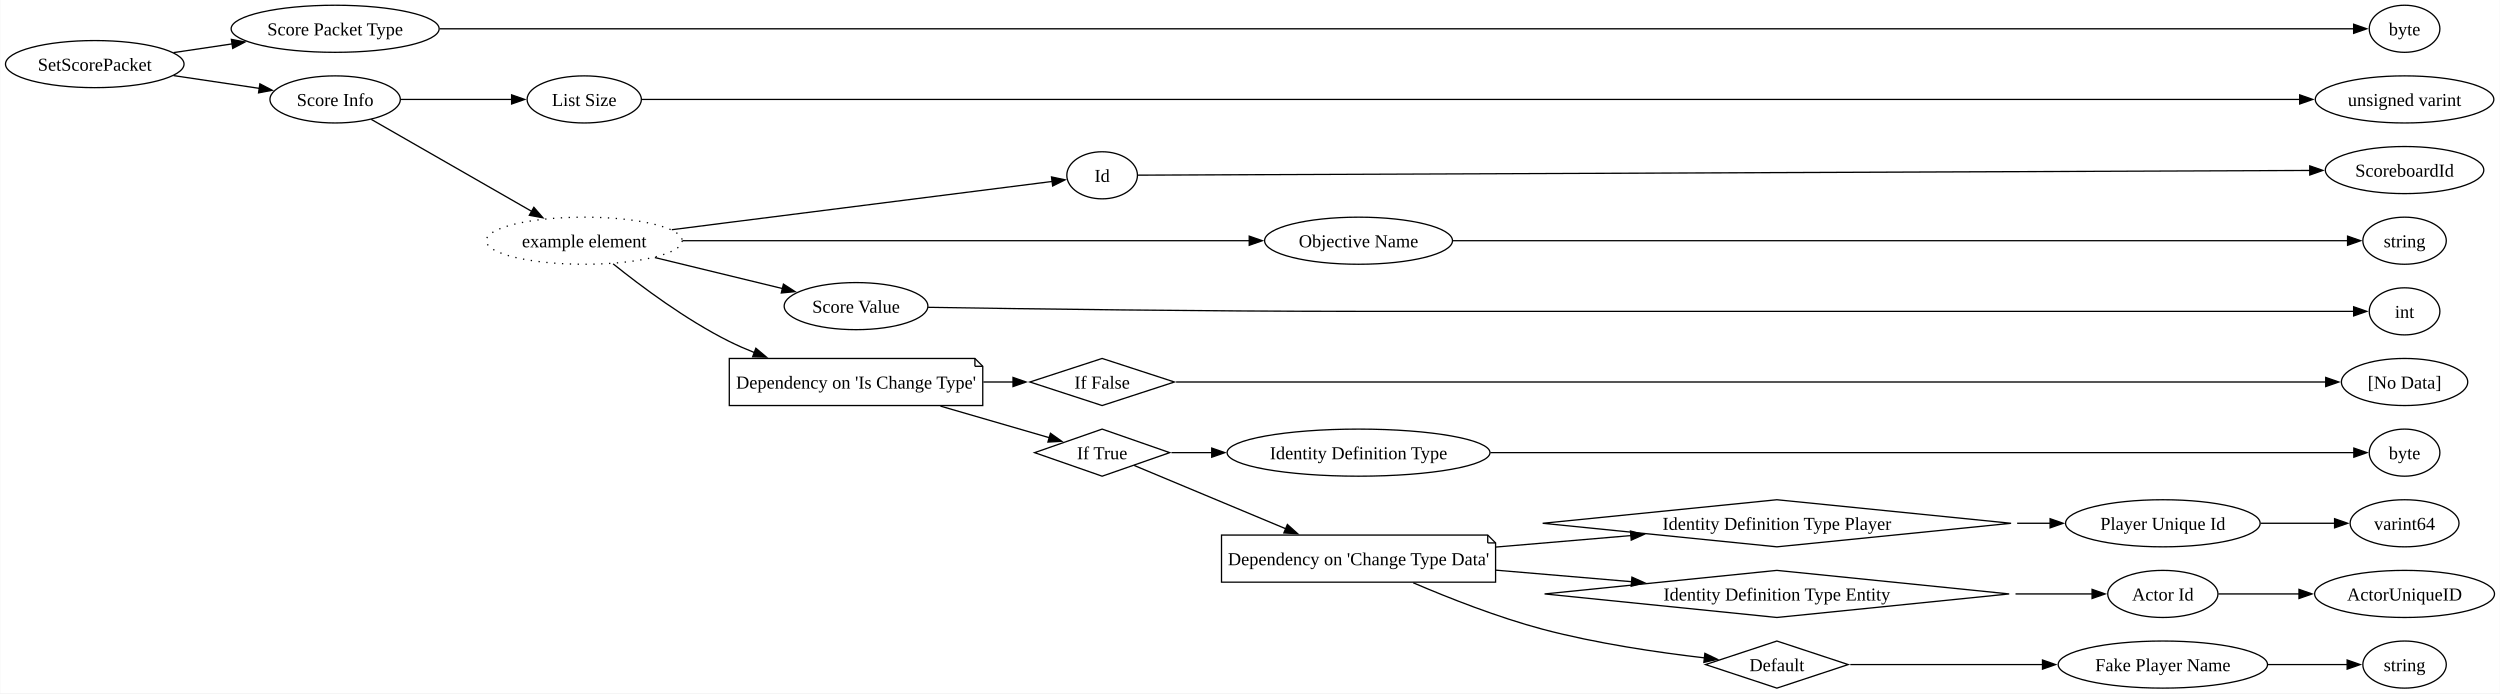
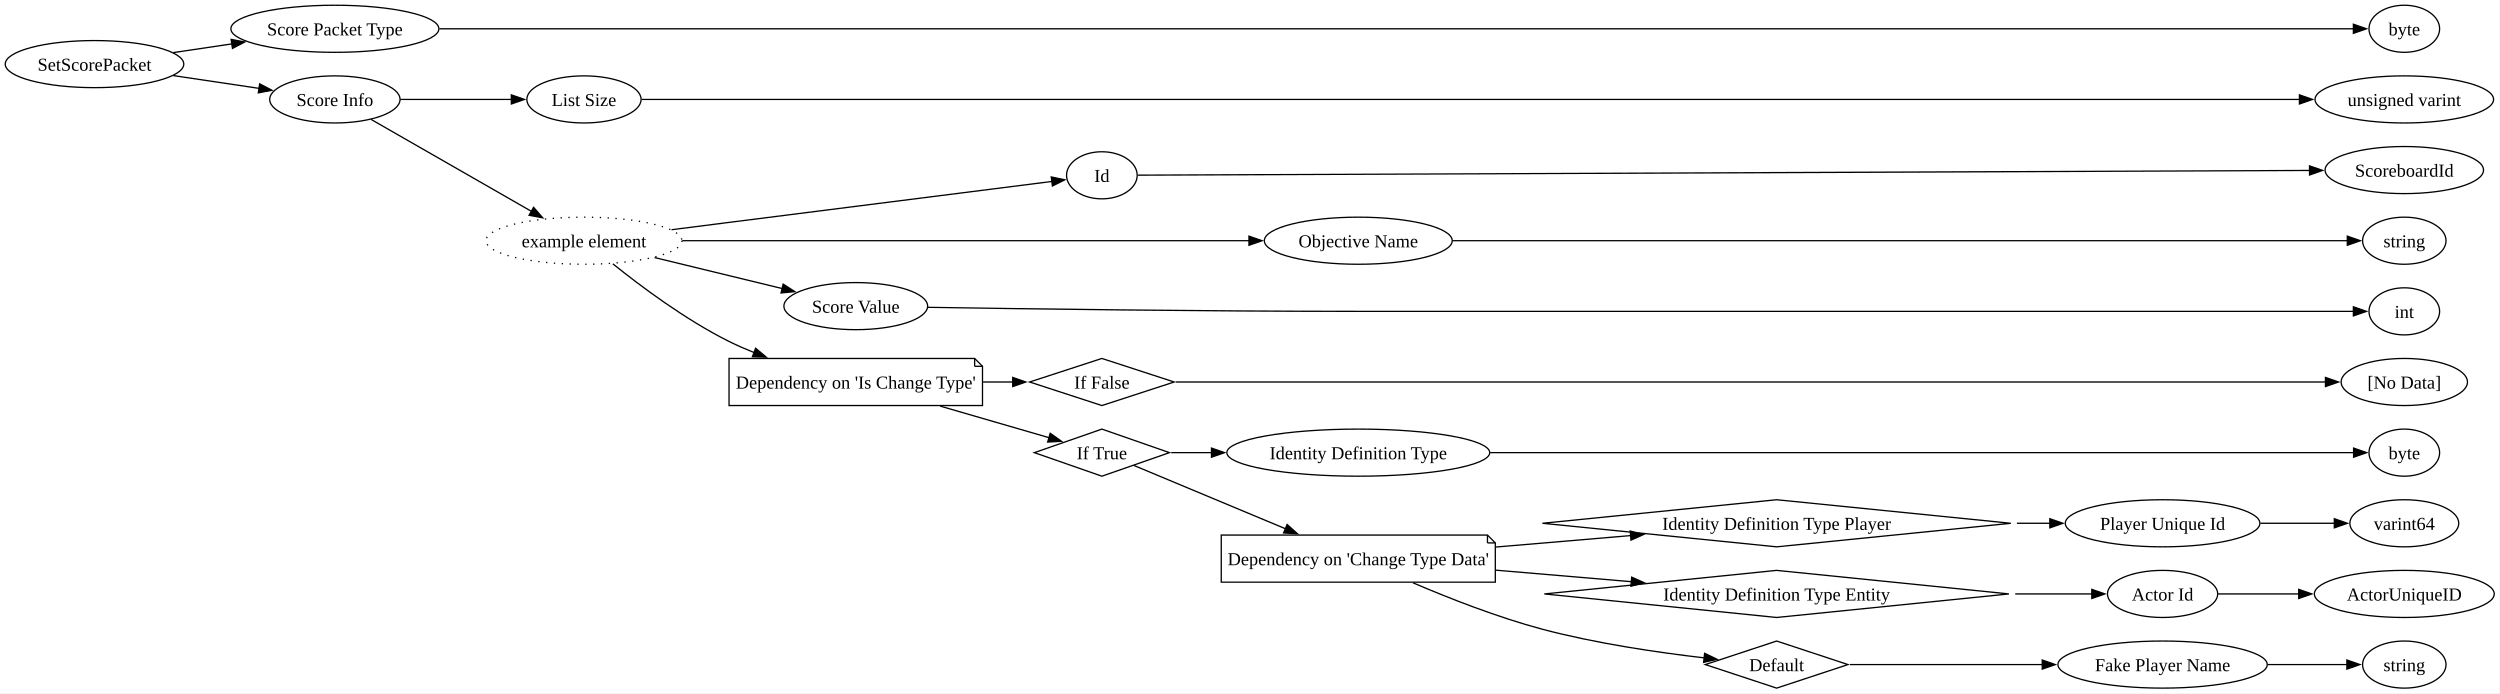
- <svg xmlns="http://www.w3.org/2000/svg" width="1911pt" height="530pt" viewBox="0.00 0.00 1910.60 530.00">
+ <svg xmlns="http://www.w3.org/2000/svg" width="1911pt" height="530pt" viewBox="0.00 0.00 1911.00 530.00">
  <g id="graph0" class="graph" transform="scale(1 1) rotate(0) translate(4 526)">
    <polygon fill="white" stroke="none" points="-4,4 -4,-526 1906.6,-526 1906.6,4 -4,4" />
    <g id="node1" class="node">
      <ellipse fill="none" stroke="black" cx="68.24" cy="-477" rx="68.24" ry="18" />
-       <text text-anchor="middle" x="68.24" y="-471.95" font-family="Times New Roman,serif" font-size="14.00">SetScorePacket</text>
+       <text xml:space="preserve" text-anchor="middle" x="68.24" y="-471.95" font-family="Times New Roman,serif" font-size="14.00">SetScorePacket</text>
    </g>
    <g id="node2" class="node">
      <ellipse fill="none" stroke="black" cx="251.98" cy="-504" rx="79.5" ry="18" />
-       <text text-anchor="middle" x="251.98" y="-498.95" font-family="Times New Roman,serif" font-size="14.00">Score Packet Type</text>
+       <text xml:space="preserve" text-anchor="middle" x="251.98" y="-498.95" font-family="Times New Roman,serif" font-size="14.00">Score Packet Type</text>
    </g>
    <g id="edge1" class="edge">
      <path fill="none" stroke="black" d="M128.5,-485.8C142.78,-487.92 158.25,-490.22 173.23,-492.45" />
      <polygon fill="black" stroke="black" points="172.67,-495.9 183.07,-493.91 173.69,-488.98 172.67,-495.9" />
    </g>
    <g id="node4" class="node">
      <ellipse fill="none" stroke="black" cx="251.98" cy="-450" rx="49.82" ry="18" />
-       <text text-anchor="middle" x="251.98" y="-444.95" font-family="Times New Roman,serif" font-size="14.00">Score Info</text>
+       <text xml:space="preserve" text-anchor="middle" x="251.98" y="-444.95" font-family="Times New Roman,serif" font-size="14.00">Score Info</text>
    </g>
    <g id="edge3" class="edge">
      <path fill="none" stroke="black" d="M128.5,-468.2C149.56,-465.07 173.21,-461.55 194.08,-458.45" />
      <polygon fill="black" stroke="black" points="194.47,-461.93 203.85,-457 193.44,-455.01 194.47,-461.93" />
    </g>
    <g id="node3" class="node">
      <ellipse fill="none" stroke="black" cx="1833.85" cy="-504" rx="27" ry="18" />
-       <text text-anchor="middle" x="1833.85" y="-498.95" font-family="Times New Roman,serif" font-size="14.00">byte</text>
+       <text xml:space="preserve" text-anchor="middle" x="1833.85" y="-498.95" font-family="Times New Roman,serif" font-size="14.00">byte</text>
    </g>
    <g id="edge2" class="edge">
      <path fill="none" stroke="black" d="M331.91,-504C411.86,-504 539.1,-504 649.15,-504 649.15,-504 649.15,-504 1355.05,-504 1519.1,-504 1714.84,-504 1795.4,-504" />
      <polygon fill="black" stroke="black" points="1794.92,-507.5 1804.92,-504 1794.92,-500.5 1794.92,-507.5" />
    </g>
    <g id="node5" class="node">
      <ellipse fill="none" stroke="black" cx="442.38" cy="-450" rx="43.67" ry="18" />
-       <text text-anchor="middle" x="442.38" y="-444.95" font-family="Times New Roman,serif" font-size="14.00">List Size</text>
+       <text xml:space="preserve" text-anchor="middle" x="442.38" y="-444.95" font-family="Times New Roman,serif" font-size="14.00">List Size</text>
    </g>
    <g id="edge4" class="edge">
      <path fill="none" stroke="black" d="M301.99,-450C328.13,-450 360.35,-450 387.23,-450" />
      <polygon fill="black" stroke="black" points="386.87,-453.5 396.87,-450 386.87,-446.5 386.87,-453.5" />
    </g>
    <g id="node7" class="node">
      <ellipse fill="none" stroke="black" stroke-dasharray="1,5" cx="442.38" cy="-342" rx="74.89" ry="18" />
-       <text text-anchor="middle" x="442.38" y="-336.95" font-family="Times New Roman,serif" font-size="14.00">example element</text>
+       <text xml:space="preserve" text-anchor="middle" x="442.38" y="-336.95" font-family="Times New Roman,serif" font-size="14.00">example element</text>
    </g>
    <g id="edge6" class="edge">
      <path fill="none" stroke="black" d="M279.58,-434.76C311.56,-416.42 365.53,-385.48 402.26,-364.42" />
      <polygon fill="black" stroke="black" points="403.89,-367.53 410.82,-359.52 400.41,-361.45 403.89,-367.53" />
    </g>
    <g id="node6" class="node">
      <ellipse fill="none" stroke="black" cx="1833.85" cy="-450" rx="68.24" ry="18" />
-       <text text-anchor="middle" x="1833.85" y="-444.95" font-family="Times New Roman,serif" font-size="14.00">unsigned varint</text>
+       <text xml:space="preserve" text-anchor="middle" x="1833.85" y="-444.95" font-family="Times New Roman,serif" font-size="14.00">unsigned varint</text>
    </g>
    <g id="edge5" class="edge">
      <path fill="none" stroke="black" d="M486.51,-450C558.97,-450 709.74,-450 837.27,-450 837.27,-450 837.27,-450 1355.05,-450 1495.39,-450 1658.93,-450 1753.7,-450" />
      <polygon fill="black" stroke="black" points="1753.68,-453.5 1763.68,-450 1753.68,-446.5 1753.68,-453.5" />
    </g>
    <g id="node8" class="node">
      <ellipse fill="none" stroke="black" cx="838.27" cy="-392" rx="27" ry="18" />
-       <text text-anchor="middle" x="838.27" y="-386.95" font-family="Times New Roman,serif" font-size="14.00">Id</text>
+       <text xml:space="preserve" text-anchor="middle" x="838.27" y="-386.95" font-family="Times New Roman,serif" font-size="14.00">Id</text>
    </g>
    <g id="edge7" class="edge">
      <path fill="none" stroke="black" d="M509.33,-350.41C523.81,-352.25 539.06,-354.19 553.27,-356 641.92,-367.27 746.15,-380.47 800.33,-387.33" />
      <polygon fill="black" stroke="black" points="799.57,-390.76 809.93,-388.54 800.45,-383.81 799.57,-390.76" />
    </g>
    <g id="node10" class="node">
      <ellipse fill="none" stroke="black" cx="1034.27" cy="-342" rx="71.82" ry="18" />
-       <text text-anchor="middle" x="1034.27" y="-336.95" font-family="Times New Roman,serif" font-size="14.00">Objective Name</text>
+       <text xml:space="preserve" text-anchor="middle" x="1034.27" y="-336.95" font-family="Times New Roman,serif" font-size="14.00">Objective Name</text>
    </g>
    <g id="edge9" class="edge">
      <path fill="none" stroke="black" d="M517.49,-342C628.15,-342 835.83,-342 951.03,-342" />
      <polygon fill="black" stroke="black" points="950.71,-345.5 960.71,-342 950.71,-338.5 950.71,-345.5" />
    </g>
    <g id="node12" class="node">
      <ellipse fill="none" stroke="black" cx="650.15" cy="-292" rx="54.93" ry="18" />
-       <text text-anchor="middle" x="650.15" y="-286.95" font-family="Times New Roman,serif" font-size="14.00">Score Value</text>
+       <text xml:space="preserve" text-anchor="middle" x="650.15" y="-286.95" font-family="Times New Roman,serif" font-size="14.00">Score Value</text>
    </g>
    <g id="edge11" class="edge">
      <path fill="none" stroke="black" d="M496.37,-329.12C526.38,-321.83 563.87,-312.72 594.2,-305.35" />
      <polygon fill="black" stroke="black" points="594.66,-308.84 603.55,-303.08 593.01,-302.04 594.66,-308.84" />
    </g>
    <g id="node14" class="node">
      <polygon fill="none" stroke="black" points="741.02,-252 553.27,-252 553.27,-216 747.02,-216 747.02,-246 741.02,-252" />
      <polyline fill="none" stroke="black" points="741.02,-252 741.02,-246" />
      <polyline fill="none" stroke="black" points="747.02,-246 741.02,-246" />
-       <text text-anchor="middle" x="650.15" y="-228.95" font-family="Times New Roman,serif" font-size="14.00">Dependency on 'Is Change Type'</text>
+       <text xml:space="preserve" text-anchor="middle" x="650.15" y="-228.95" font-family="Times New Roman,serif" font-size="14.00">Dependency on 'Is Change Type'</text>
    </g>
    <g id="edge13" class="edge">
      <path fill="none" stroke="black" d="M464.47,-324.32C485.75,-307.21 520.11,-281.51 553.27,-265 559.44,-261.93 565.98,-259.07 572.63,-256.43" />
      <polygon fill="black" stroke="black" points="573.59,-259.81 581.71,-253 571.12,-253.26 573.59,-259.81" />
    </g>
    <g id="node9" class="node">
      <ellipse fill="none" stroke="black" cx="1833.85" cy="-396" rx="60.56" ry="18" />
-       <text text-anchor="middle" x="1833.85" y="-390.95" font-family="Times New Roman,serif" font-size="14.00">ScoreboardId</text>
+       <text xml:space="preserve" text-anchor="middle" x="1833.85" y="-390.95" font-family="Times New Roman,serif" font-size="14.00">ScoreboardId</text>
    </g>
    <g id="edge8" class="edge">
      <path fill="none" stroke="black" d="M865.59,-392.11C994.43,-392.62 1560.47,-394.9 1761.61,-395.71" />
      <polygon fill="black" stroke="black" points="1761.38,-399.21 1771.39,-395.75 1761.41,-392.21 1761.38,-399.21" />
    </g>
    <g id="node11" class="node">
      <ellipse fill="none" stroke="black" cx="1833.85" cy="-342" rx="31.9" ry="18" />
-       <text text-anchor="middle" x="1833.85" y="-336.95" font-family="Times New Roman,serif" font-size="14.00">string</text>
+       <text xml:space="preserve" text-anchor="middle" x="1833.85" y="-336.95" font-family="Times New Roman,serif" font-size="14.00">string</text>
    </g>
    <g id="edge10" class="edge">
      <path fill="none" stroke="black" d="M1106.4,-342C1268.38,-342 1660.71,-342 1790.42,-342" />
      <polygon fill="black" stroke="black" points="1790.28,-345.5 1800.28,-342 1790.28,-338.5 1790.28,-345.5" />
    </g>
    <g id="node13" class="node">
      <ellipse fill="none" stroke="black" cx="1833.85" cy="-288" rx="27" ry="18" />
-       <text text-anchor="middle" x="1833.85" y="-282.95" font-family="Times New Roman,serif" font-size="14.00">int</text>
+       <text xml:space="preserve" text-anchor="middle" x="1833.85" y="-282.95" font-family="Times New Roman,serif" font-size="14.00">int</text>
    </g>
    <g id="edge12" class="edge">
      <path fill="none" stroke="black" d="M705.25,-291.08C779.29,-289.9 916.34,-288 1033.27,-288 1033.27,-288 1033.27,-288 1355.05,-288 1519.1,-288 1714.84,-288 1795.4,-288" />
      <polygon fill="black" stroke="black" points="1794.92,-291.5 1804.92,-288 1794.92,-284.5 1794.92,-291.5" />
    </g>
    <g id="node15" class="node">
      <polygon fill="none" stroke="black" points="838.27,-252 783.02,-234 838.27,-216 893.52,-234 838.27,-252" />
-       <text text-anchor="middle" x="838.27" y="-228.95" font-family="Times New Roman,serif" font-size="14.00">If False</text>
+       <text xml:space="preserve" text-anchor="middle" x="838.27" y="-228.95" font-family="Times New Roman,serif" font-size="14.00">If False</text>
    </g>
    <g id="edge14" class="edge">
      <path fill="none" stroke="black" d="M747.48,-234C755.17,-234 762.82,-234 770.23,-234" />
      <polygon fill="black" stroke="black" points="770.14,-237.5 780.14,-234 770.14,-230.5 770.14,-237.5" />
    </g>
    <g id="node17" class="node">
      <polygon fill="none" stroke="black" points="838.27,-198 786.64,-180 838.27,-162 889.91,-180 838.27,-198" />
-       <text text-anchor="middle" x="838.27" y="-174.95" font-family="Times New Roman,serif" font-size="14.00">If True</text>
+       <text xml:space="preserve" text-anchor="middle" x="838.27" y="-174.95" font-family="Times New Roman,serif" font-size="14.00">If True</text>
    </g>
    <g id="edge16" class="edge">
      <path fill="none" stroke="black" d="M714.68,-215.57C742.32,-207.55 773.83,-198.41 797.99,-191.4" />
      <polygon fill="black" stroke="black" points="798.78,-194.81 807.41,-188.66 796.83,-188.09 798.78,-194.81" />
    </g>
    <g id="node16" class="node">
      <ellipse fill="none" stroke="black" cx="1833.85" cy="-234" rx="48.28" ry="18" />
-       <text text-anchor="middle" x="1833.85" y="-228.95" font-family="Times New Roman,serif" font-size="14.00">[No Data]</text>
+       <text xml:space="preserve" text-anchor="middle" x="1833.85" y="-228.95" font-family="Times New Roman,serif" font-size="14.00">[No Data]</text>
    </g>
    <g id="edge15" class="edge">
      <path fill="none" stroke="black" d="M894.82,-234C1067.79,-234 1595.78,-234 1773.64,-234" />
      <polygon fill="black" stroke="black" points="1773.58,-237.5 1783.58,-234 1773.58,-230.5 1773.58,-237.5" />
    </g>
    <g id="node18" class="node">
      <ellipse fill="none" stroke="black" cx="1034.27" cy="-180" rx="100.48" ry="18" />
-       <text text-anchor="middle" x="1034.27" y="-174.95" font-family="Times New Roman,serif" font-size="14.00">Identity Definition Type</text>
+       <text xml:space="preserve" text-anchor="middle" x="1034.27" y="-174.95" font-family="Times New Roman,serif" font-size="14.00">Identity Definition Type</text>
    </g>
    <g id="edge17" class="edge">
      <path fill="none" stroke="black" d="M891.26,-180C901.01,-180 911.53,-180 922.29,-180" />
      <polygon fill="black" stroke="black" points="922.05,-183.5 932.05,-180 922.05,-176.5 922.05,-183.5" />
    </g>
    <g id="node20" class="node">
      <polygon fill="none" stroke="black" points="1133.02,-117 929.52,-117 929.52,-81 1139.02,-81 1139.02,-111 1133.02,-117" />
      <polyline fill="none" stroke="black" points="1133.02,-117 1133.02,-111" />
      <polyline fill="none" stroke="black" points="1139.02,-111 1133.02,-111" />
-       <text text-anchor="middle" x="1034.27" y="-93.95" font-family="Times New Roman,serif" font-size="14.00">Dependency on 'Change Type Data'</text>
+       <text xml:space="preserve" text-anchor="middle" x="1034.27" y="-93.95" font-family="Times New Roman,serif" font-size="14.00">Dependency on 'Change Type Data'</text>
    </g>
    <g id="edge19" class="edge">
      <path fill="none" stroke="black" d="M862.67,-170.23C891.23,-158.31 940.43,-137.76 978.68,-121.79" />
      <polygon fill="black" stroke="black" points="979.88,-125.09 987.76,-118.01 977.18,-118.63 979.88,-125.09" />
    </g>
    <g id="node19" class="node">
      <ellipse fill="none" stroke="black" cx="1833.85" cy="-180" rx="27" ry="18" />
-       <text text-anchor="middle" x="1833.85" y="-174.95" font-family="Times New Roman,serif" font-size="14.00">byte</text>
+       <text xml:space="preserve" text-anchor="middle" x="1833.85" y="-174.95" font-family="Times New Roman,serif" font-size="14.00">byte</text>
    </g>
    <g id="edge18" class="edge">
      <path fill="none" stroke="black" d="M1135.08,-180C1313.08,-180 1677.73,-180 1795.37,-180" />
      <polygon fill="black" stroke="black" points="1795.08,-183.5 1805.08,-180 1795.08,-176.5 1795.08,-183.5" />
    </g>
    <g id="node21" class="node">
      <polygon fill="none" stroke="black" points="1354.05,-144 1175.02,-126 1354.05,-108 1533.07,-126 1354.05,-144" />
-       <text text-anchor="middle" x="1354.05" y="-120.95" font-family="Times New Roman,serif" font-size="14.00">Identity Definition Type Player</text>
+       <text xml:space="preserve" text-anchor="middle" x="1354.05" y="-120.95" font-family="Times New Roman,serif" font-size="14.00">Identity Definition Type Player</text>
    </g>
    <g id="edge20" class="edge">
      <path fill="none" stroke="black" d="M1139.32,-107.84C1172.42,-110.65 1209.13,-113.77 1242.66,-116.62" />
      <polygon fill="black" stroke="black" points="1242.12,-120.09 1252.38,-117.45 1242.72,-113.11 1242.12,-120.09" />
    </g>
    <g id="node24" class="node">
      <polygon fill="none" stroke="black" points="1354.05,-90 1176.47,-72 1354.05,-54 1531.62,-72 1354.05,-90" />
-       <text text-anchor="middle" x="1354.05" y="-66.95" font-family="Times New Roman,serif" font-size="14.00">Identity Definition Type Entity</text>
+       <text xml:space="preserve" text-anchor="middle" x="1354.05" y="-66.95" font-family="Times New Roman,serif" font-size="14.00">Identity Definition Type Entity</text>
    </g>
    <g id="edge23" class="edge">
      <path fill="none" stroke="black" d="M1139.32,-90.16C1172.58,-87.33 1209.49,-84.2 1243.15,-81.34" />
      <polygon fill="black" stroke="black" points="1243.25,-84.84 1252.92,-80.51 1242.66,-77.87 1243.25,-84.84" />
    </g>
    <g id="node27" class="node">
      <polygon fill="none" stroke="black" points="1354.05,-36 1299.52,-18 1354.05,0 1408.57,-18 1354.05,-36" />
-       <text text-anchor="middle" x="1354.05" y="-12.95" font-family="Times New Roman,serif" font-size="14.00">Default</text>
+       <text xml:space="preserve" text-anchor="middle" x="1354.05" y="-12.95" font-family="Times New Roman,serif" font-size="14.00">Default</text>
    </g>
    <g id="edge26" class="edge">
      <path fill="none" stroke="black" d="M1076.07,-80.51C1103.53,-68.75 1140.84,-54.08 1175.02,-45 1215.92,-34.14 1263.33,-27.21 1298.94,-23.1" />
      <polygon fill="black" stroke="black" points="1299.01,-26.61 1308.56,-22.03 1298.24,-19.66 1299.01,-26.61" />
    </g>
    <g id="node22" class="node">
      <ellipse fill="none" stroke="black" cx="1649.08" cy="-126" rx="74.38" ry="18" />
-       <text text-anchor="middle" x="1649.08" y="-120.95" font-family="Times New Roman,serif" font-size="14.00">Player Unique Id</text>
+       <text xml:space="preserve" text-anchor="middle" x="1649.08" y="-120.95" font-family="Times New Roman,serif" font-size="14.00">Player Unique Id</text>
    </g>
    <g id="edge21" class="edge">
      <path fill="none" stroke="black" d="M1537.71,-126C1546.39,-126 1554.88,-126 1563.07,-126" />
      <polygon fill="black" stroke="black" points="1562.9,-129.5 1572.9,-126 1562.9,-122.5 1562.9,-129.5" />
    </g>
    <g id="node23" class="node">
      <ellipse fill="none" stroke="black" cx="1833.85" cy="-126" rx="41.63" ry="18" />
-       <text text-anchor="middle" x="1833.85" y="-120.95" font-family="Times New Roman,serif" font-size="14.00">varint64</text>
+       <text xml:space="preserve" text-anchor="middle" x="1833.85" y="-120.95" font-family="Times New Roman,serif" font-size="14.00">varint64</text>
    </g>
    <g id="edge22" class="edge">
      <path fill="none" stroke="black" d="M1723.89,-126C1742.82,-126 1762.79,-126 1780.39,-126" />
      <polygon fill="black" stroke="black" points="1780.35,-129.5 1790.35,-126 1780.35,-122.5 1780.35,-129.5" />
    </g>
    <g id="node25" class="node">
      <ellipse fill="none" stroke="black" cx="1649.08" cy="-72" rx="42.14" ry="18" />
-       <text text-anchor="middle" x="1649.08" y="-66.95" font-family="Times New Roman,serif" font-size="14.00">Actor Id</text>
+       <text xml:space="preserve" text-anchor="middle" x="1649.08" y="-66.95" font-family="Times New Roman,serif" font-size="14.00">Actor Id</text>
    </g>
    <g id="edge24" class="edge">
      <path fill="none" stroke="black" d="M1536.46,-72C1557.67,-72 1577.85,-72 1595.07,-72" />
      <polygon fill="black" stroke="black" points="1594.98,-75.5 1604.98,-72 1594.98,-68.5 1594.98,-75.5" />
    </g>
    <g id="node26" class="node">
      <ellipse fill="none" stroke="black" cx="1833.85" cy="-72" rx="68.75" ry="18" />
-       <text text-anchor="middle" x="1833.85" y="-66.95" font-family="Times New Roman,serif" font-size="14.00">ActorUniqueID</text>
+       <text xml:space="preserve" text-anchor="middle" x="1833.85" y="-66.95" font-family="Times New Roman,serif" font-size="14.00">ActorUniqueID</text>
    </g>
    <g id="edge25" class="edge">
      <path fill="none" stroke="black" d="M1691.55,-72C1709.85,-72 1732.01,-72 1753.29,-72" />
      <polygon fill="black" stroke="black" points="1753.14,-75.5 1763.14,-72 1753.14,-68.5 1753.14,-75.5" />
    </g>
    <g id="node28" class="node">
      <ellipse fill="none" stroke="black" cx="1649.08" cy="-18" rx="80.01" ry="18" />
-       <text text-anchor="middle" x="1649.08" y="-12.95" font-family="Times New Roman,serif" font-size="14.00">Fake Player Name</text>
+       <text xml:space="preserve" text-anchor="middle" x="1649.08" y="-12.95" font-family="Times New Roman,serif" font-size="14.00">Fake Player Name</text>
    </g>
    <g id="edge27" class="edge">
      <path fill="none" stroke="black" d="M1410.16,-18C1451.53,-18 1509.07,-18 1557.21,-18" />
      <polygon fill="black" stroke="black" points="1557.08,-21.5 1567.08,-18 1557.08,-14.5 1557.08,-21.5" />
    </g>
    <g id="node29" class="node">
      <ellipse fill="none" stroke="black" cx="1833.85" cy="-18" rx="31.9" ry="18" />
-       <text text-anchor="middle" x="1833.85" y="-12.95" font-family="Times New Roman,serif" font-size="14.00">string</text>
+       <text xml:space="preserve" text-anchor="middle" x="1833.85" y="-12.95" font-family="Times New Roman,serif" font-size="14.00">string</text>
    </g>
    <g id="edge28" class="edge">
      <path fill="none" stroke="black" d="M1729.45,-18C1750.31,-18 1772.02,-18 1790.13,-18" />
      <polygon fill="black" stroke="black" points="1789.96,-21.5 1799.96,-18 1789.96,-14.5 1789.96,-21.5" />
    </g>
  </g>
</svg>
